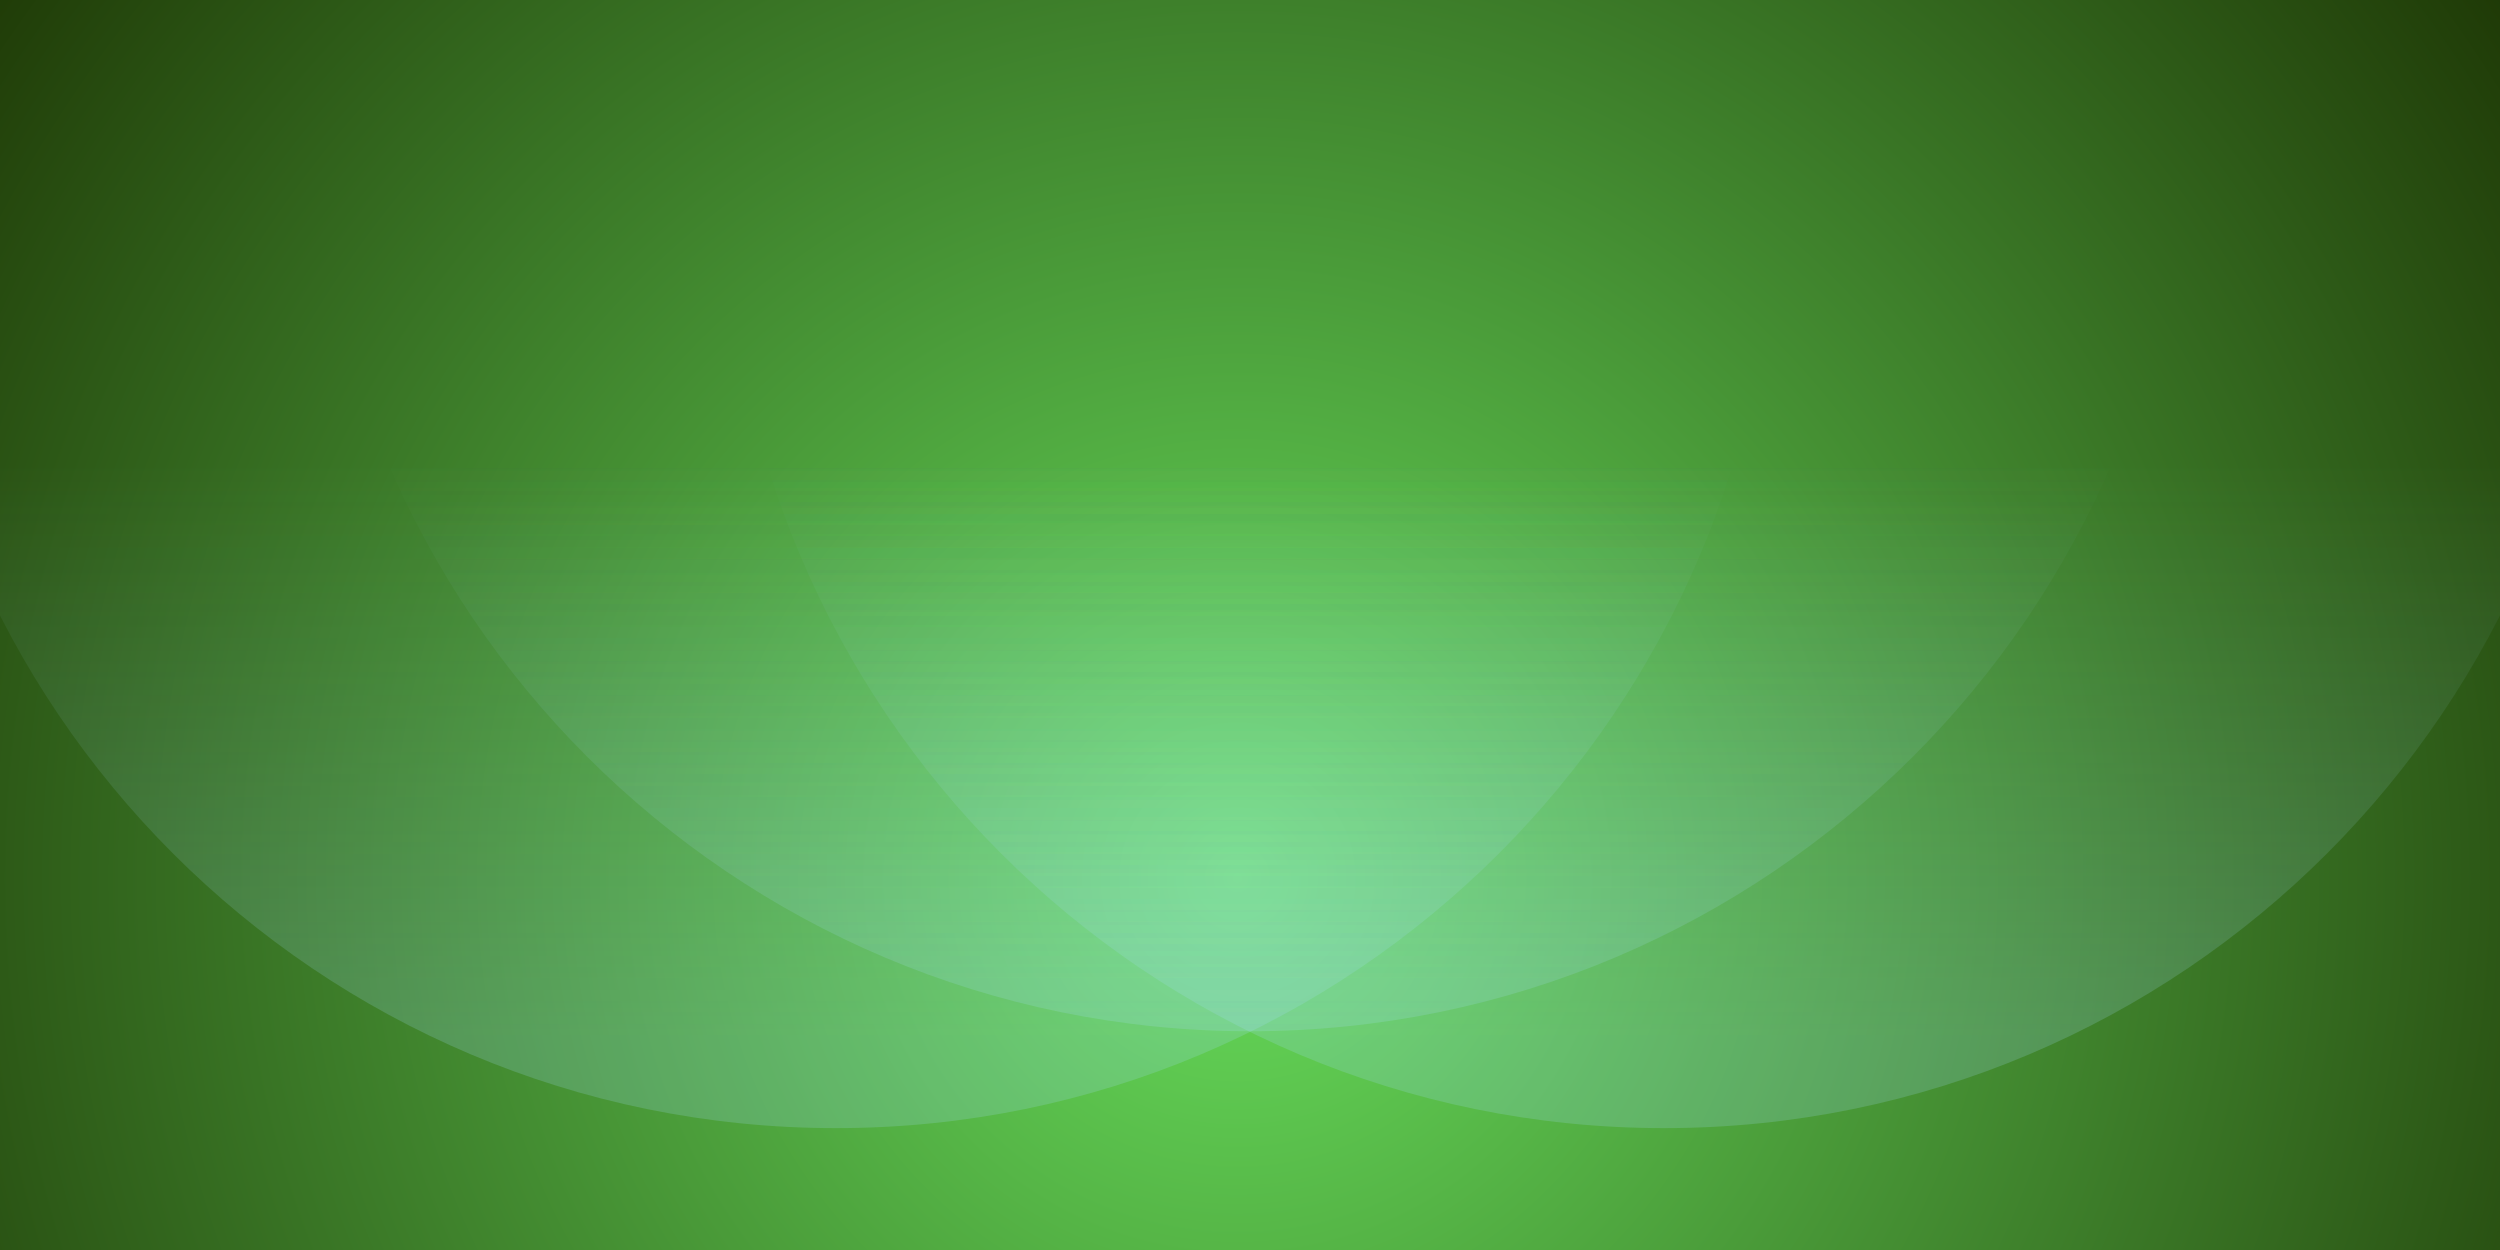
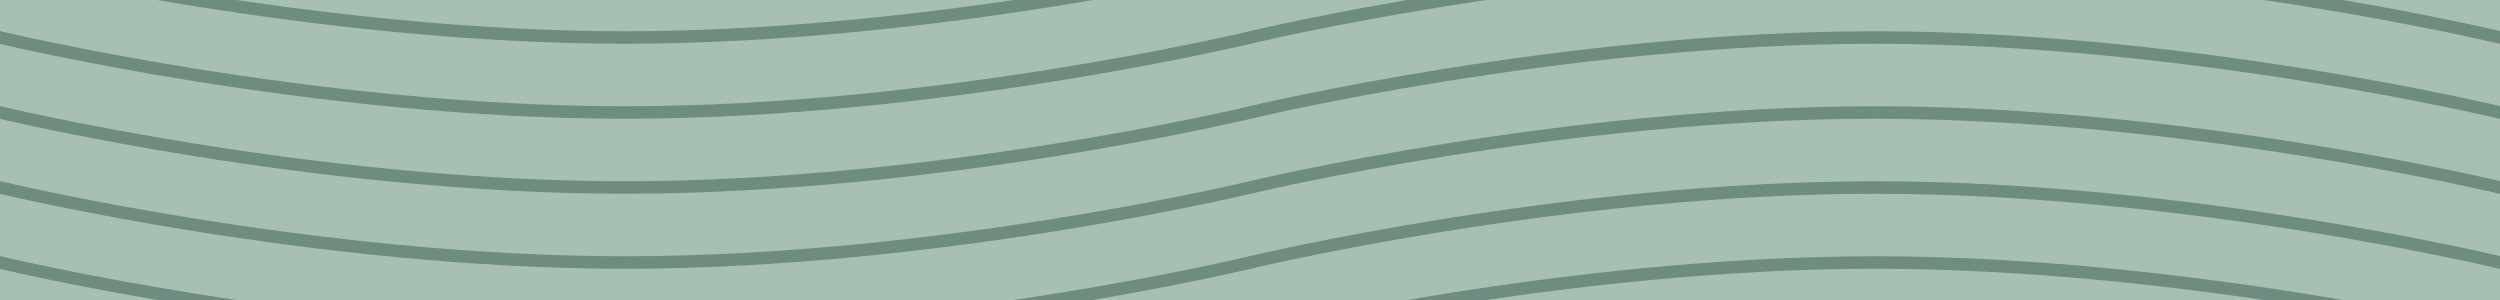
- <svg xmlns="http://www.w3.org/2000/svg" width="100%" height="100%" viewBox="0 0 800 400">
-   <rect fill="#1C3303" width="800" height="400" />
-   <defs>
-     <radialGradient id="a" cx="396" cy="281" r="514" gradientUnits="userSpaceOnUse">
-       <stop offset="0" stop-color="#67DD5B" />
-       <stop offset="1" stop-color="#1C3303" />
-     </radialGradient>
-     <linearGradient id="b" gradientUnits="userSpaceOnUse" x1="400" y1="148" x2="400" y2="333">
-       <stop offset="0" stop-color="#A7DEFF" stop-opacity="0" />
-       <stop offset="1" stop-color="#A7DEFF" stop-opacity="0.5" />
-     </linearGradient>
-   </defs>
-   <rect fill="url(#a)" width="800" height="400" />
-   <g fill-opacity="0.4">
-     <circle fill="url(#b)" cx="267.5" cy="61" r="300" />
-     <circle fill="url(#b)" cx="532.5" cy="61" r="300" />
-     <circle fill="url(#b)" cx="400" cy="30" r="300" />
+ <svg xmlns="http://www.w3.org/2000/svg" width="250" height="30" viewBox="0 0 1000 120">
+   <rect fill="#A8C0B2" width="1000" height="120" />
+   <g fill="none" stroke="#2D524A" stroke-width="5" stroke-opacity="0.47">
+     <path d="M-500 75c0 0 125-30 250-30S0 75 0 75s125 30 250 30s250-30 250-30s125-30 250-30s250 30 250 30s125 30 250 30s250-30 250-30" />
+     <path d="M-500 45c0 0 125-30 250-30S0 45 0 45s125 30 250 30s250-30 250-30s125-30 250-30s250 30 250 30s125 30 250 30s250-30 250-30" />
+     <path d="M-500 105c0 0 125-30 250-30S0 105 0 105s125 30 250 30s250-30 250-30s125-30 250-30s250 30 250 30s125 30 250 30s250-30 250-30" />
+     <path d="M-500 15c0 0 125-30 250-30S0 15 0 15s125 30 250 30s250-30 250-30s125-30 250-30s250 30 250 30s125 30 250 30s250-30 250-30" />
+     <path d="M-500-15c0 0 125-30 250-30S0-15 0-15s125 30 250 30s250-30 250-30s125-30 250-30s250 30 250 30s125 30 250 30s250-30 250-30" />
+     <path d="M-500 135c0 0 125-30 250-30S0 135 0 135s125 30 250 30s250-30 250-30s125-30 250-30s250 30 250 30s125 30 250 30s250-30 250-30" />
  </g>
</svg>
